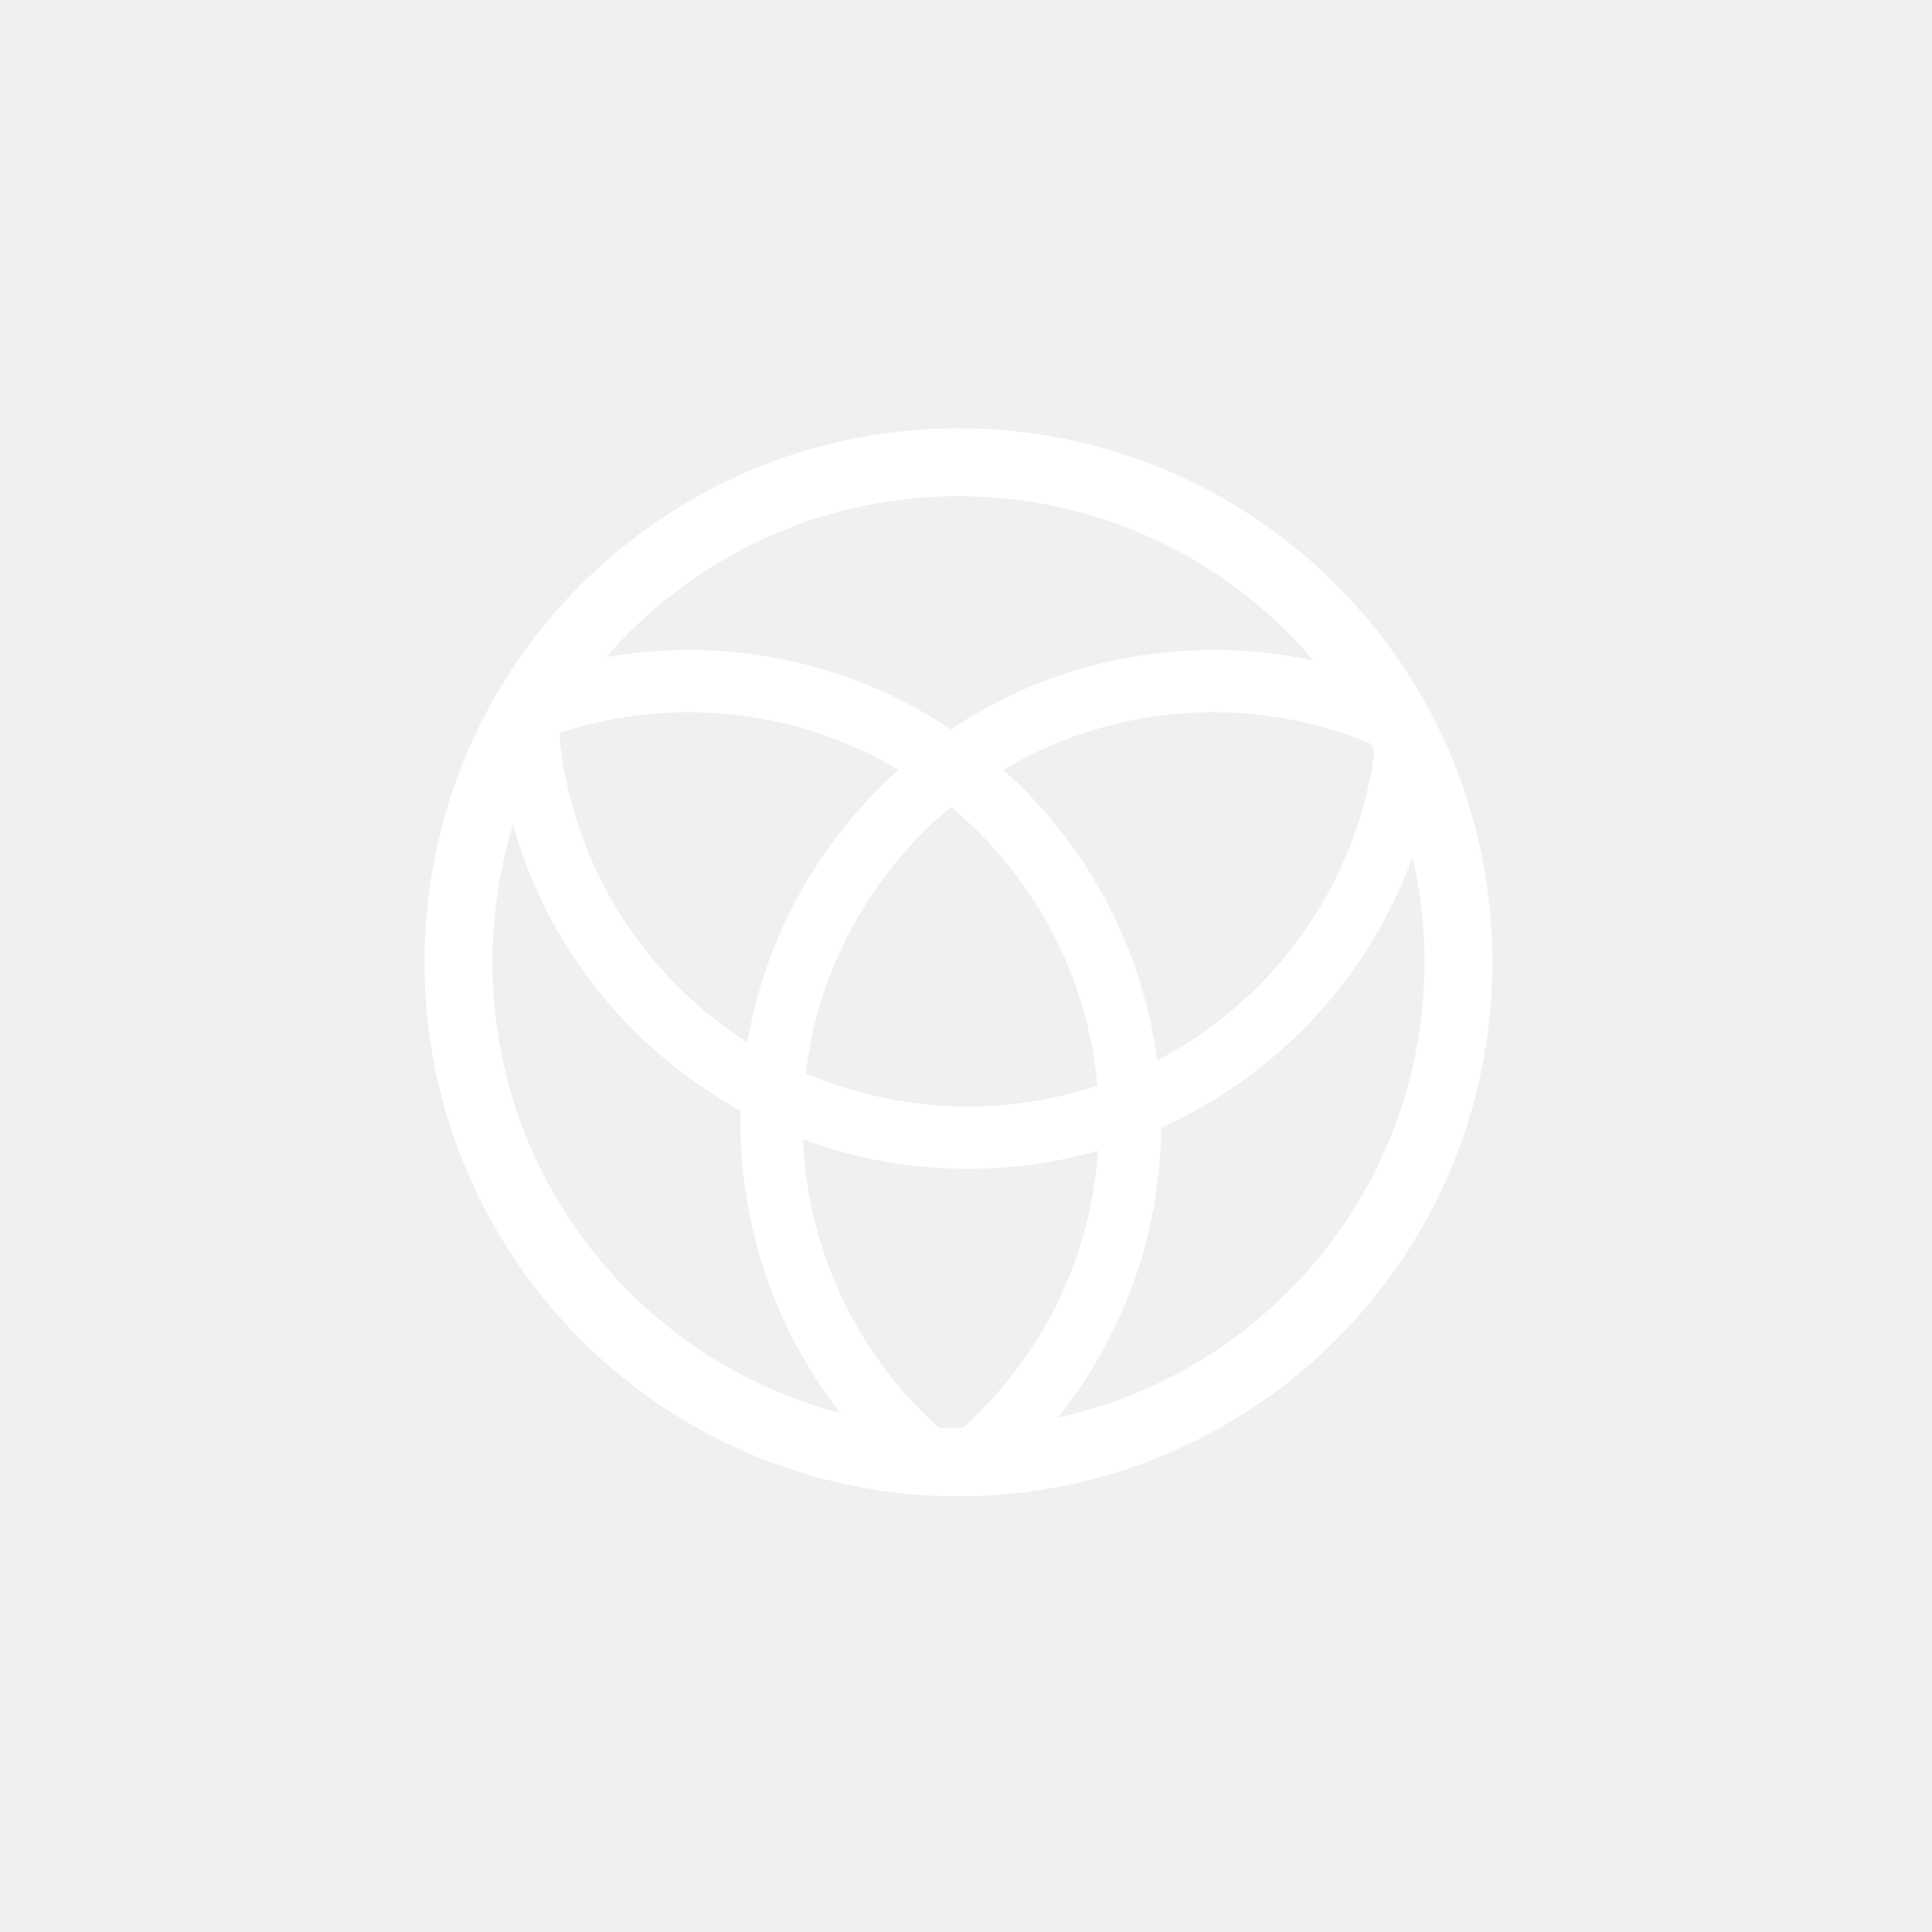
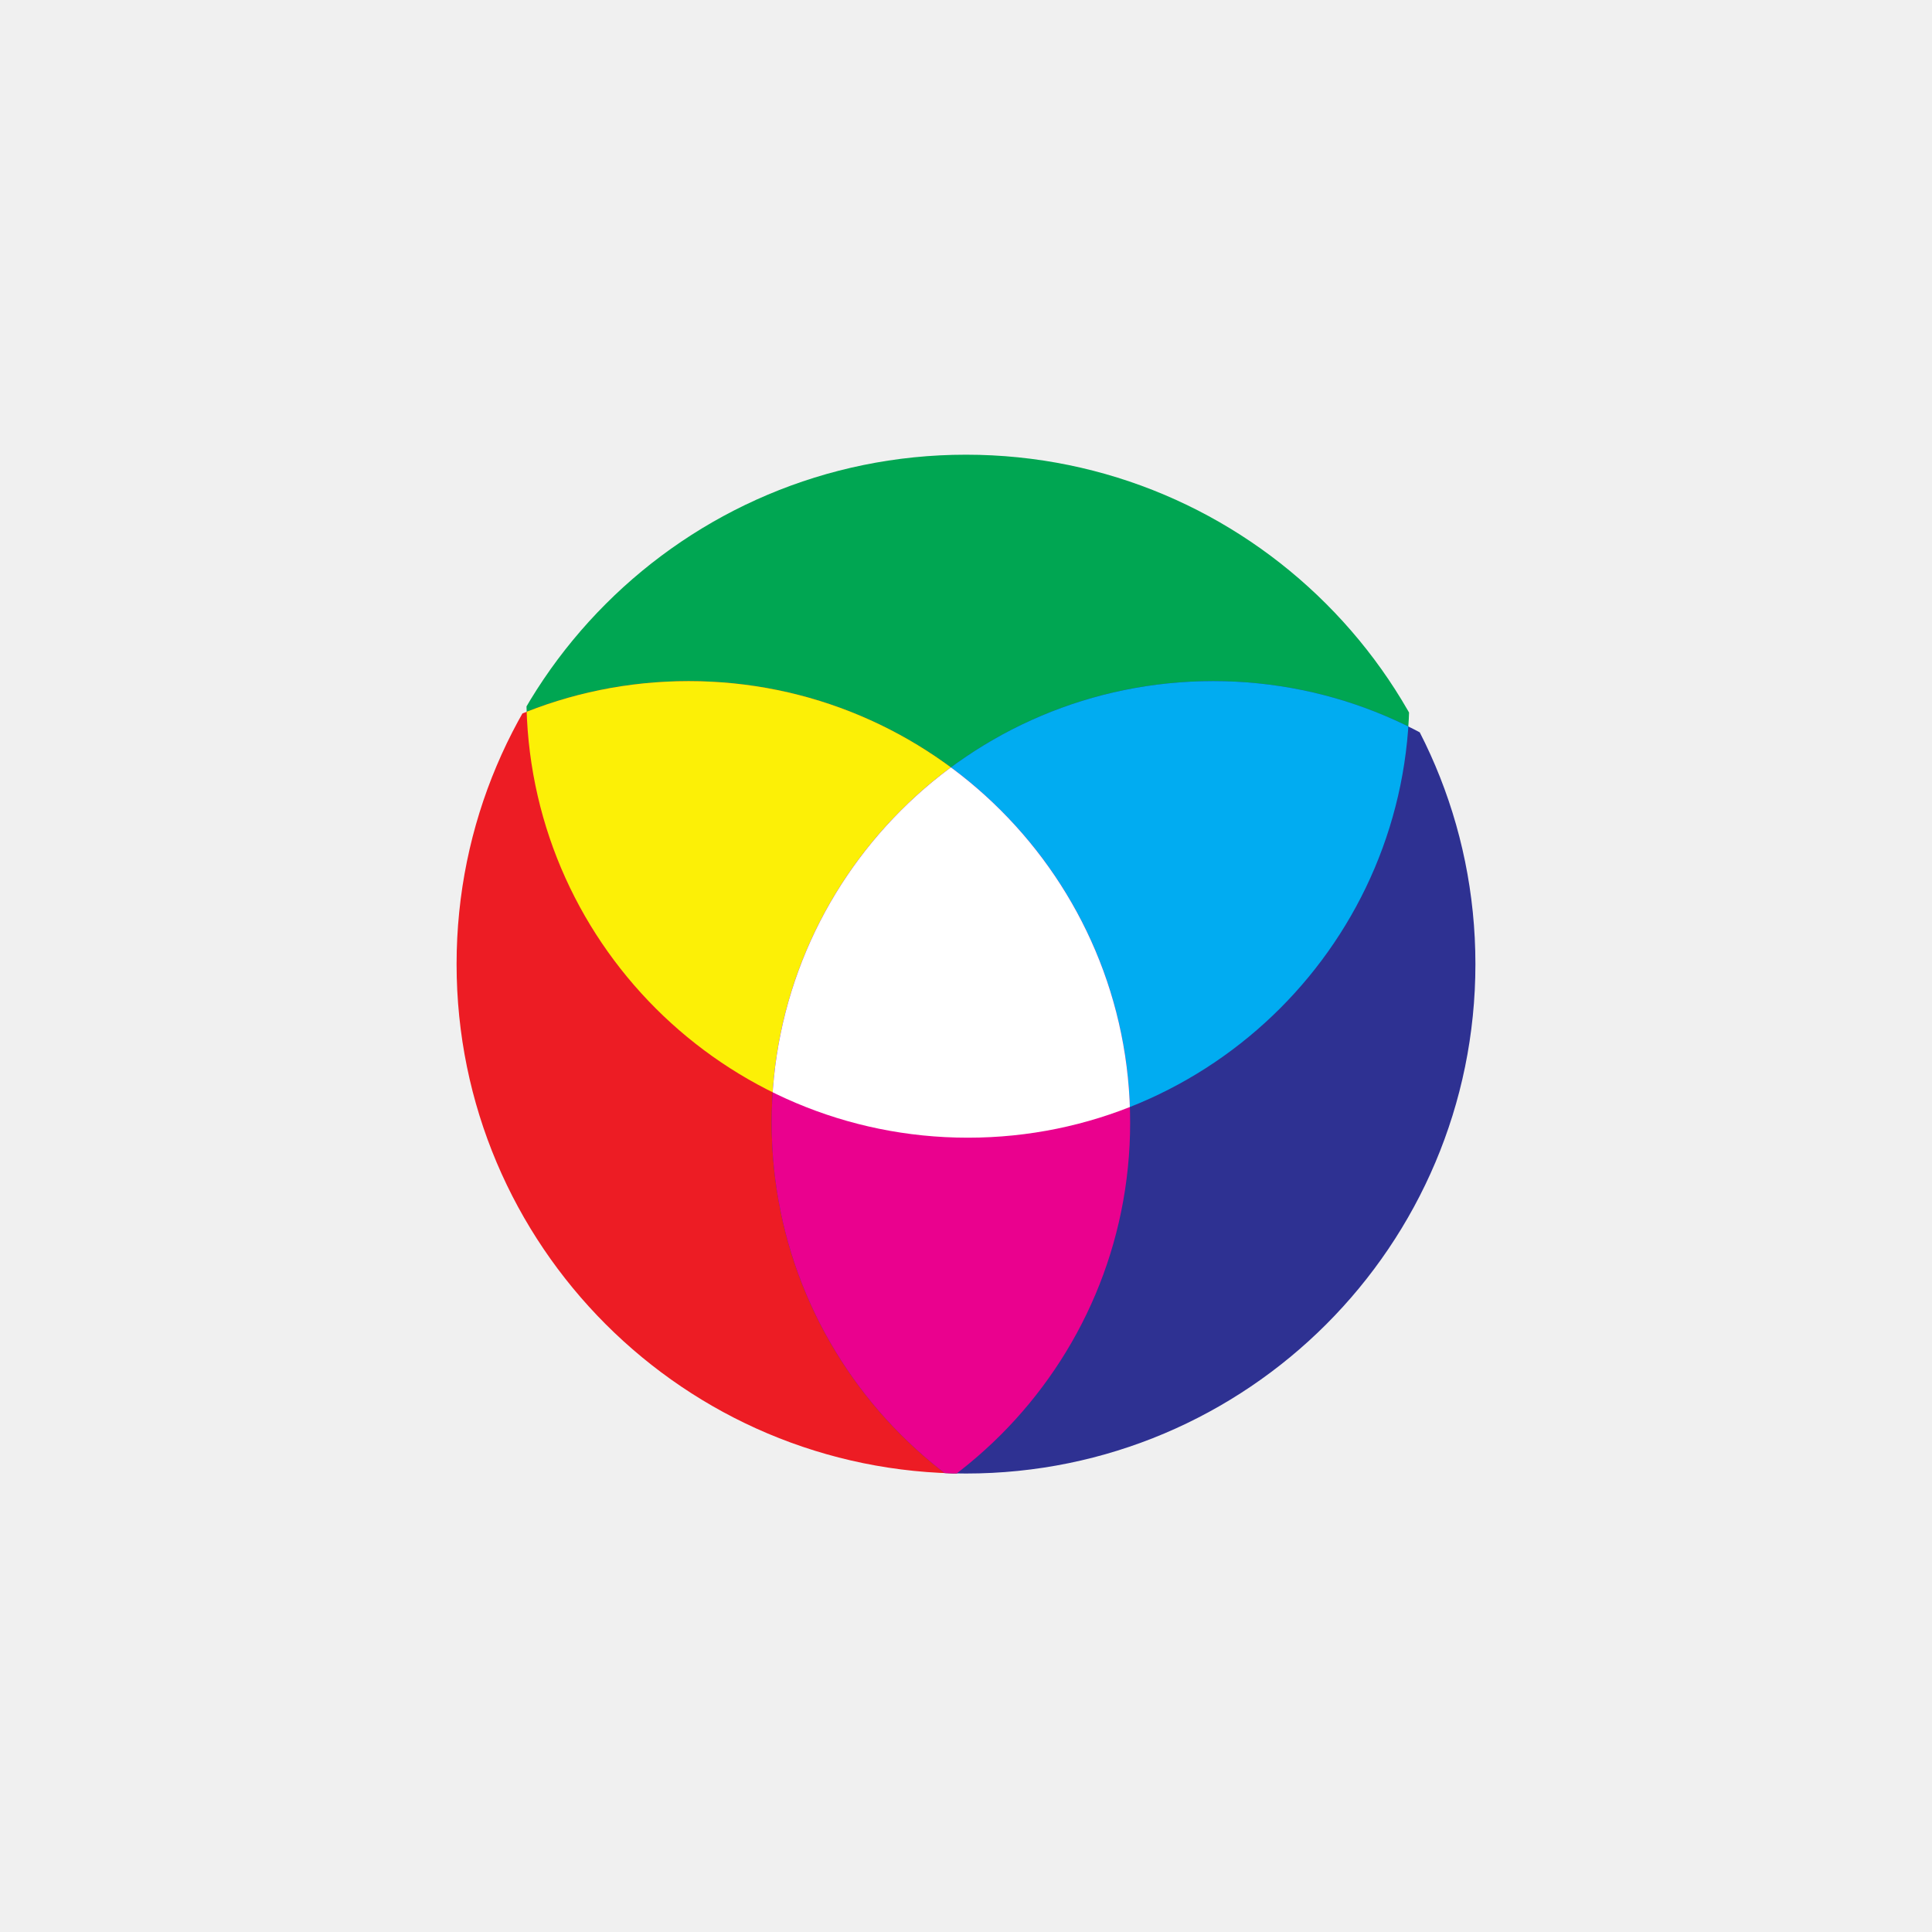
<svg xmlns="http://www.w3.org/2000/svg" width="1024" height="1024" viewBox="0 0 1024 1024">
  <defs>
-     <clipPath id="outerCircleMono">
-       <circle cx="508" cy="510" r="283" />
+     <clipPath id="outerCircleColor">
+       <circle cx="512" cy="511" r="270" />
+     </clipPath>
+     <clipPath id="greenClip">
+       <circle cx="513" cy="369" r="234" />
+     </clipPath>
+     <clipPath id="redClip">
+       <circle cx="365" cy="595" r="234" />
+     </clipPath>
+     <clipPath id="blueClip">
+       <circle cx="643" cy="595" r="234" />
    </clipPath>
  </defs>
-   <g clip-path="url(#outerCircleMono)">
-     <circle cx="513" cy="369" r="234" fill="none" stroke="white" stroke-width="33" />
-     <circle cx="365" cy="595" r="234" fill="none" stroke="white" stroke-width="33" />
-     <circle cx="643" cy="595" r="234" fill="none" stroke="white" stroke-width="33" />
-     <circle cx="508" cy="510" r="265" fill="none" stroke="white" stroke-width="36" />
+   <g clip-path="url(#outerCircleColor)">
+     <circle cx="513" cy="369" r="234" fill="#00A652" />
+     <circle cx="365" cy="595" r="234" fill="#ED1C24" />
+     <circle cx="643" cy="595" r="234" fill="#2E3192" />
+     <g clip-path="url(#greenClip)">
+       <circle cx="365" cy="595" r="234" fill="#FCF006" />
+     </g>
+     <g clip-path="url(#greenClip)">
+       <circle cx="643" cy="595" r="234" fill="#01ACF1" />
+     </g>
+     <g clip-path="url(#redClip)">
+       <circle cx="643" cy="595" r="234" fill="#EA018E" />
+     </g>
+     <g clip-path="url(#greenClip)">
+       <g clip-path="url(#redClip)">
+         <circle cx="643" cy="595" r="234" fill="#FFFFFF" />
+       </g>
+     </g>
  </g>
</svg>
